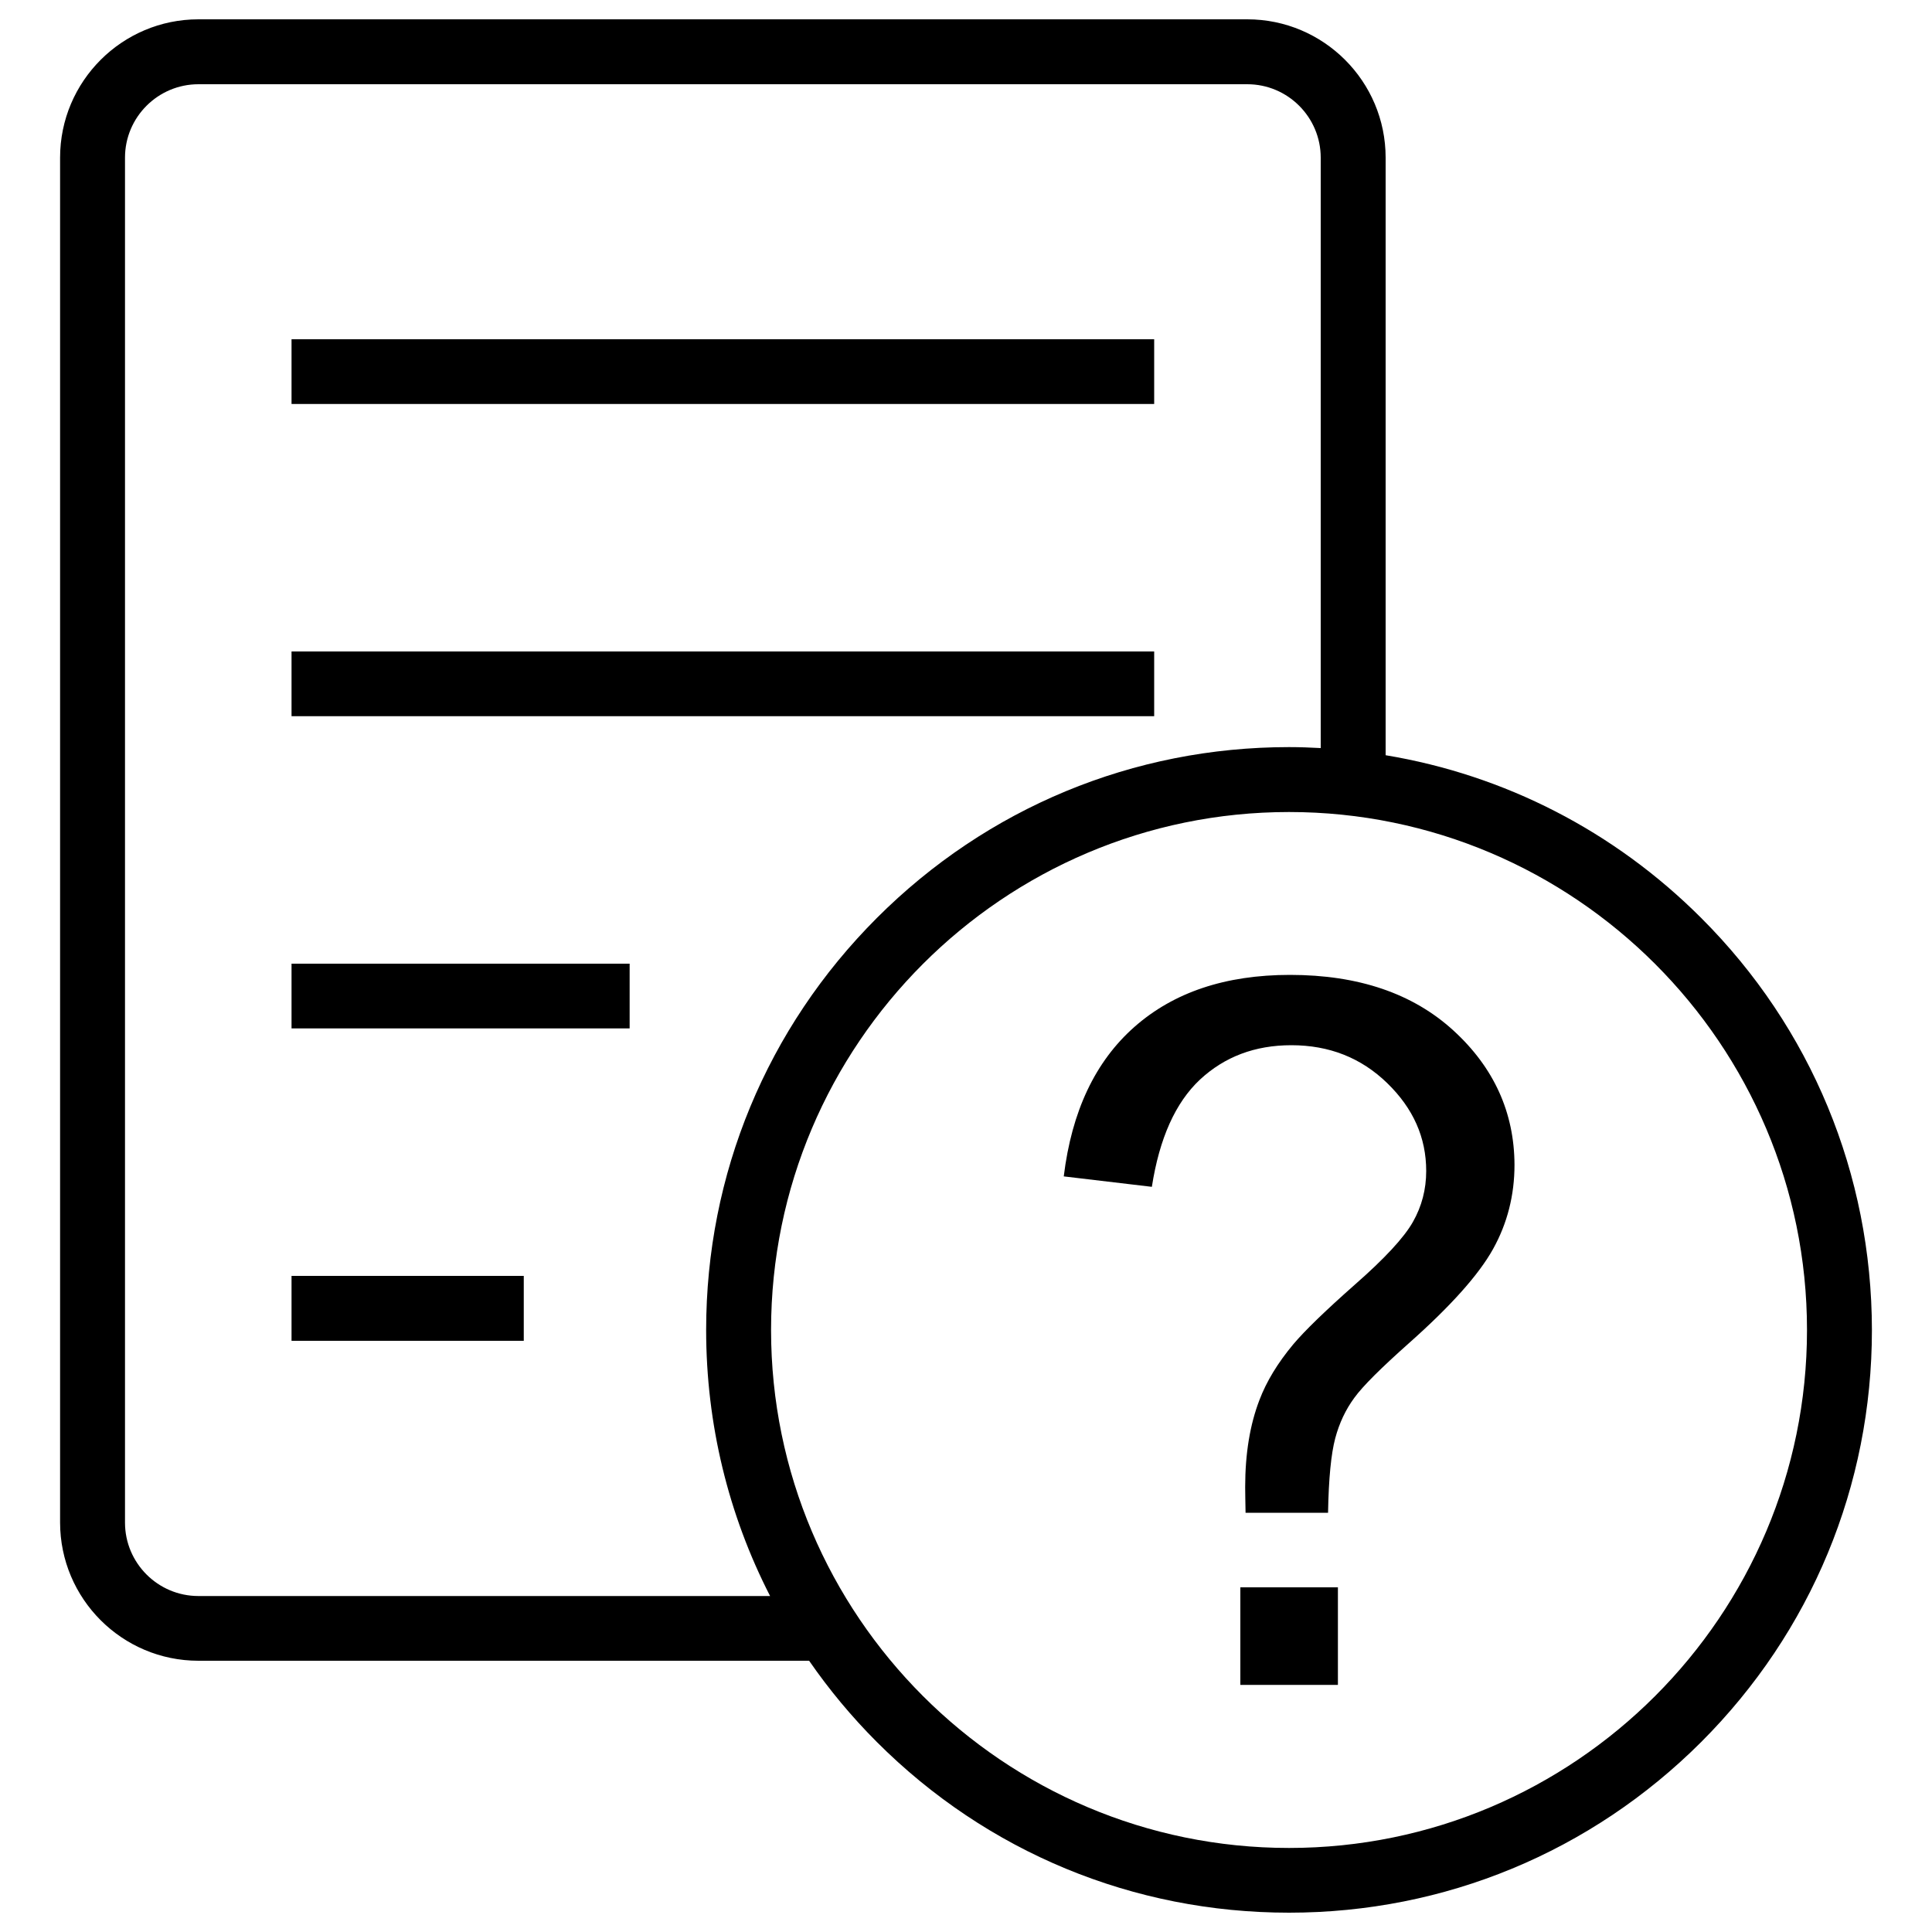
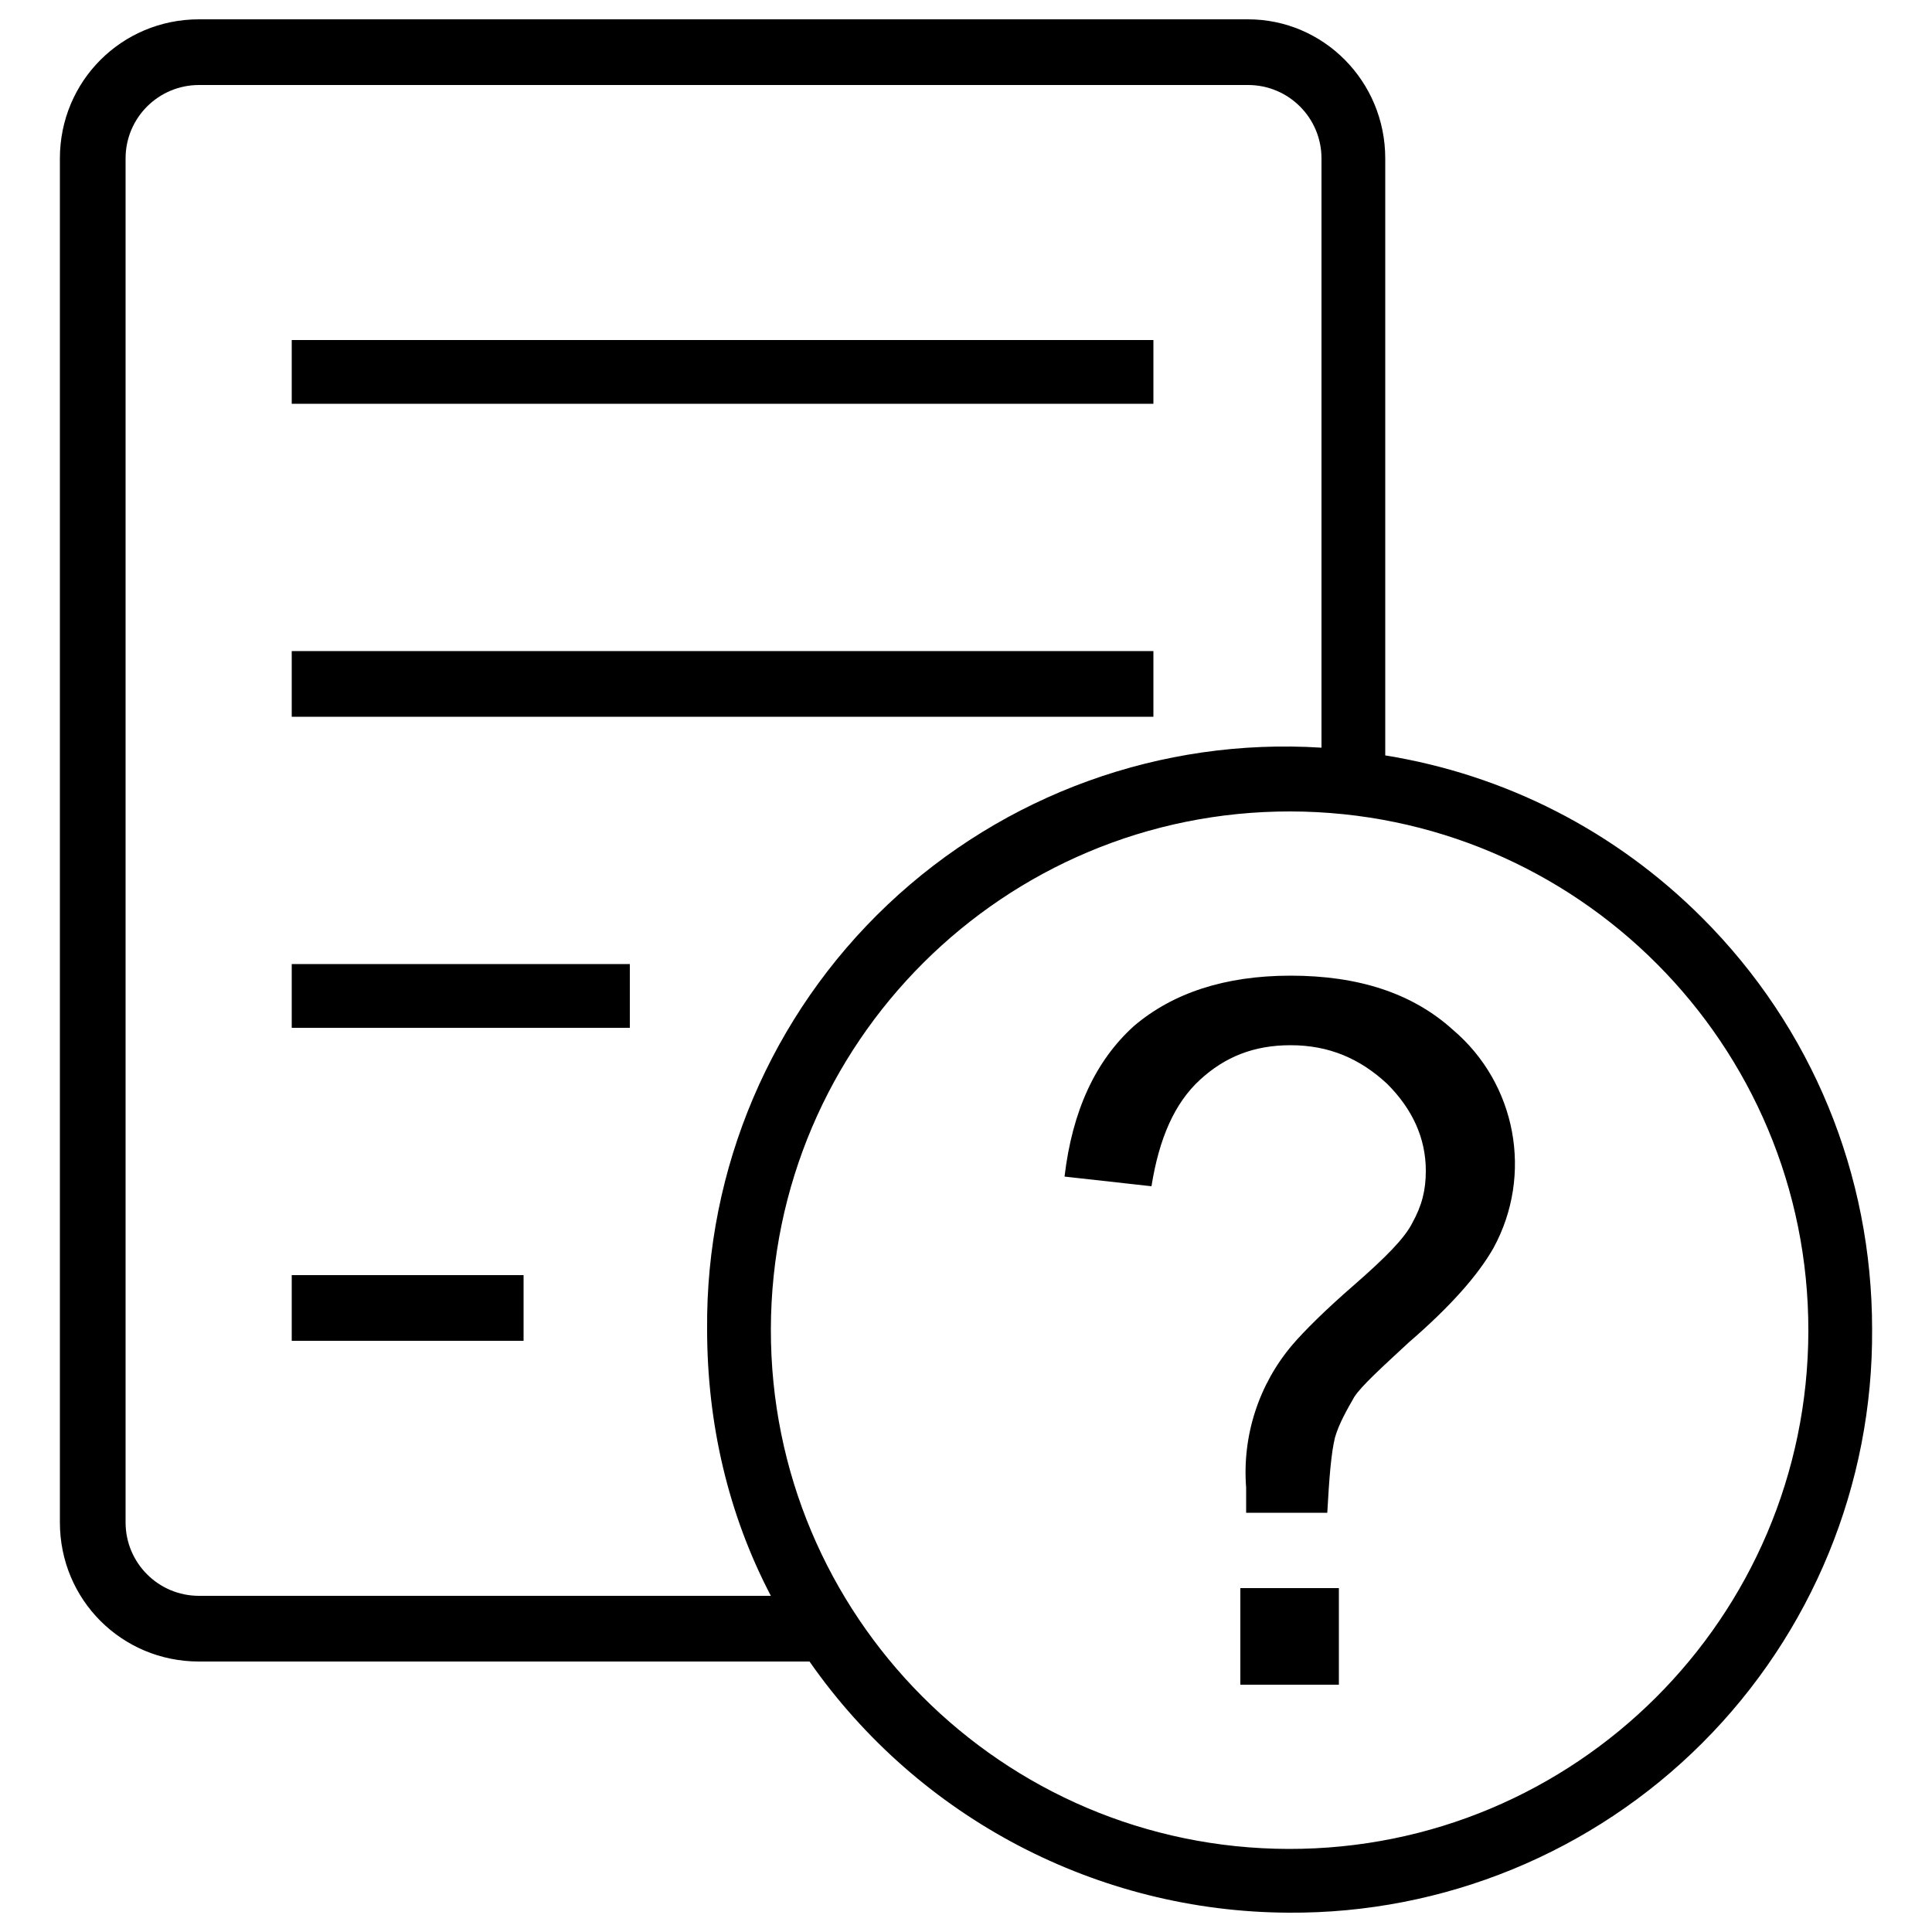
- <svg xmlns="http://www.w3.org/2000/svg" version="1.1" x="0px" y="0px" viewBox="0 0 1000 1000" enable-background="new 0 0 1000 1000" xml:space="preserve">
-   <g>
-     <path d="M150.9,175.6h446.5v33.5H150.9V175.6L150.9,175.6z" />
-     <path d="M150.9,337.2h446.5v33.5H150.9V337.2L150.9,337.2z" />
-     <path d="M150.9,498.8h175v33.5h-175V498.8z" />
-     <path d="M150.9,660.4h120.2V694H150.9V660.4z" />
-     <path d="M880.5,475.1c-45-45-101.8-74-163.3-84.2V81.6c0-39.5-32.1-71.6-71.6-71.6H102.7c-39.5,0-71.6,32.1-71.6,71.6V788c0,39.5,32.1,71.6,71.6,71.6h316.1c10.3,14.9,22,29,35.1,42.1c57,57,132.7,88.3,213.3,88.3c80.6,0,156.3-31.4,213.3-88.3c57-57,88.4-132.7,88.4-213.3C968.8,607.8,937.5,532,880.5,475.1z M102.7,826.1c-21,0-38-17.1-38-38l0-706.5c0-21,17.1-38,38-38h542.9c21,0,38,17.1,38,38v305.6c-5.5-0.3-10.9-0.5-16.4-0.5c-80.6,0-156.3,31.4-213.3,88.4c-57,57-88.4,132.7-88.4,213.3c0,48.7,11.5,95.6,33.1,137.7L102.7,826.1L102.7,826.1z M667.2,956.5c-147.8,0-268.1-120.3-268.1-268.1c0-147.8,120.3-268.1,268.1-268.1c147.8,0,268.1,120.3,268.1,268.1S815,956.5,667.2,956.5z" />
-     <path d="M642,821.6h50.5v50.5H642V821.6z" />
-     <path d="M752.3,533.4c-21-19.2-49.2-28.8-84.6-28.8c-33.4,0-60.2,9-80.5,26.9c-20.3,17.9-32.5,43.7-36.6,77.4l45.6,5.4c3.9-25.1,12.2-43.6,24.9-55.5c12.7-11.8,28.4-17.8,47.3-17.8c19.6,0,36.1,6.5,49.6,19.6c13.5,13.1,20.2,28.2,20.2,45.5c0,9.5-2.3,18.3-6.9,26.4c-4.6,8.1-14.6,18.9-30,32.4c-15.4,13.6-26,23.9-31.9,30.9c-8.1,9.7-13.9,19.3-17.5,28.8c-4.9,12.7-7.4,27.7-7.4,45.1c0,3,0.1,7.4,0.2,13.3h42.7c0.3-17.8,1.6-30.6,3.7-38.5c2.1-7.9,5.4-14.9,9.9-21c4.4-6.1,13.9-15.5,28.4-28.4c21.5-19.1,36-35.3,43.4-48.6c7.4-13.3,11.1-27.9,11.1-43.6C783.8,575.9,773.3,552.6,752.3,533.4z" />
-   </g>
+ <svg xmlns="http://www.w3.org/2000/svg" viewBox="0 0 1000 1000" xml:space="preserve">
+   <path d="M151 176h446v33H151v-33zM151 337h446v34H151v-34zM151 499h175v33H151v-33zM151 660h120v34H151v-34z" />
+   <path d="M881 475c-45-45-102-74-164-84V82c0-40-32-72-71-72H103c-40 0-72 32-72 72v706c0 40 32 72 72 72h316a304 304 0 0 0 248 130 300 300 0 0 0 302-302c0-80-31-156-88-213zM103 826c-21 0-38-17-38-38V82c0-21 17-38 38-38h543c21 0 38 17 38 38v305a299 299 0 0 0-318 301c0 49 11 96 33 138H103zm564 131a268 268 0 1 1 1-537 268 268 0 0 1-1 537z" />
+   <path d="M642 822h51v50h-51v-50zM752 533c-21-19-49-28-84-28-34 0-61 9-81 26-20 18-32 44-36 78l45 5c4-25 12-43 25-55s28-18 47-18c20 0 36 7 50 20 13 13 20 28 20 45 0 10-2 18-7 27-4 8-14 18-30 32-15 13-26 24-32 31a102 102 0 0 0-24 74v13h42c1-18 2-31 4-39 2-7 6-14 10-21 4-6 14-15 28-28 22-19 36-35 44-49a91 91 0 0 0-21-113z" />
</svg>
